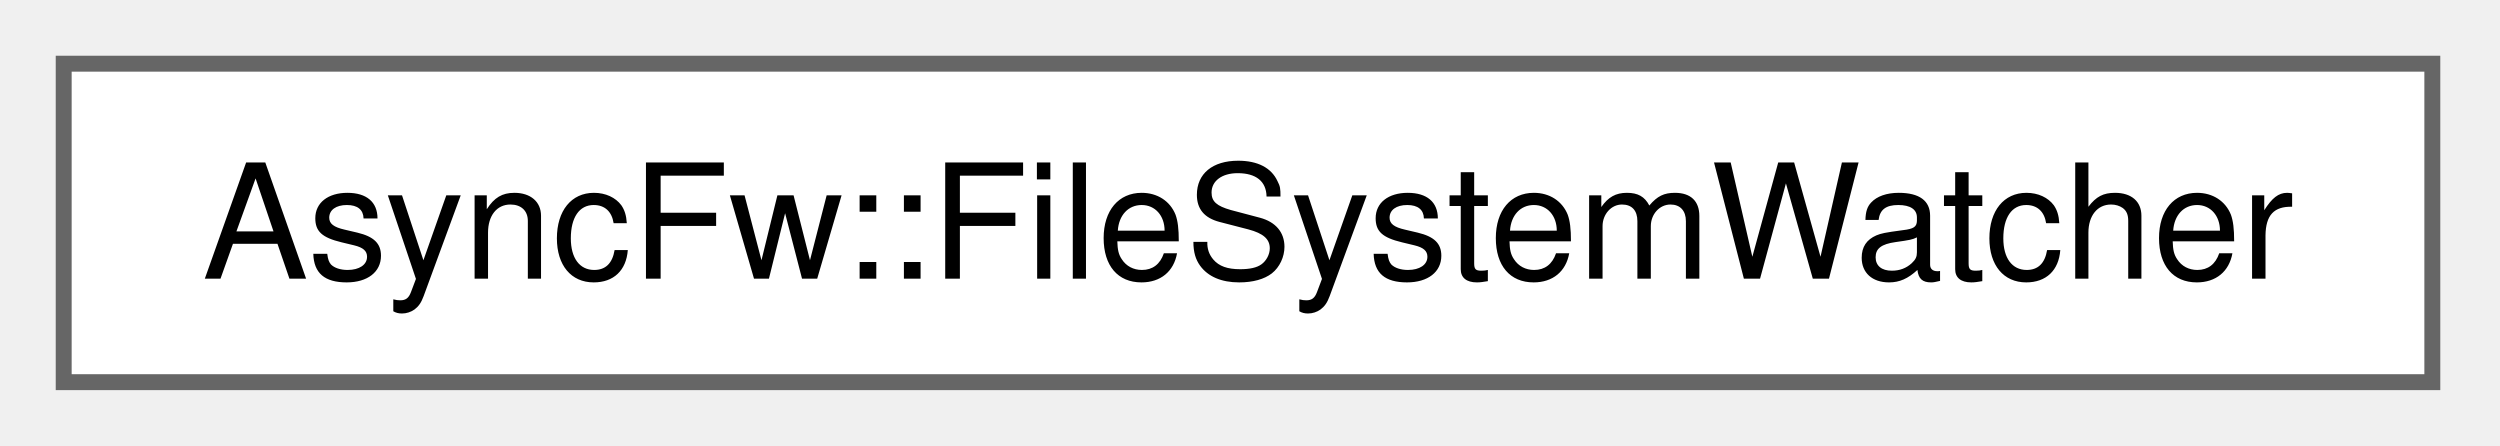
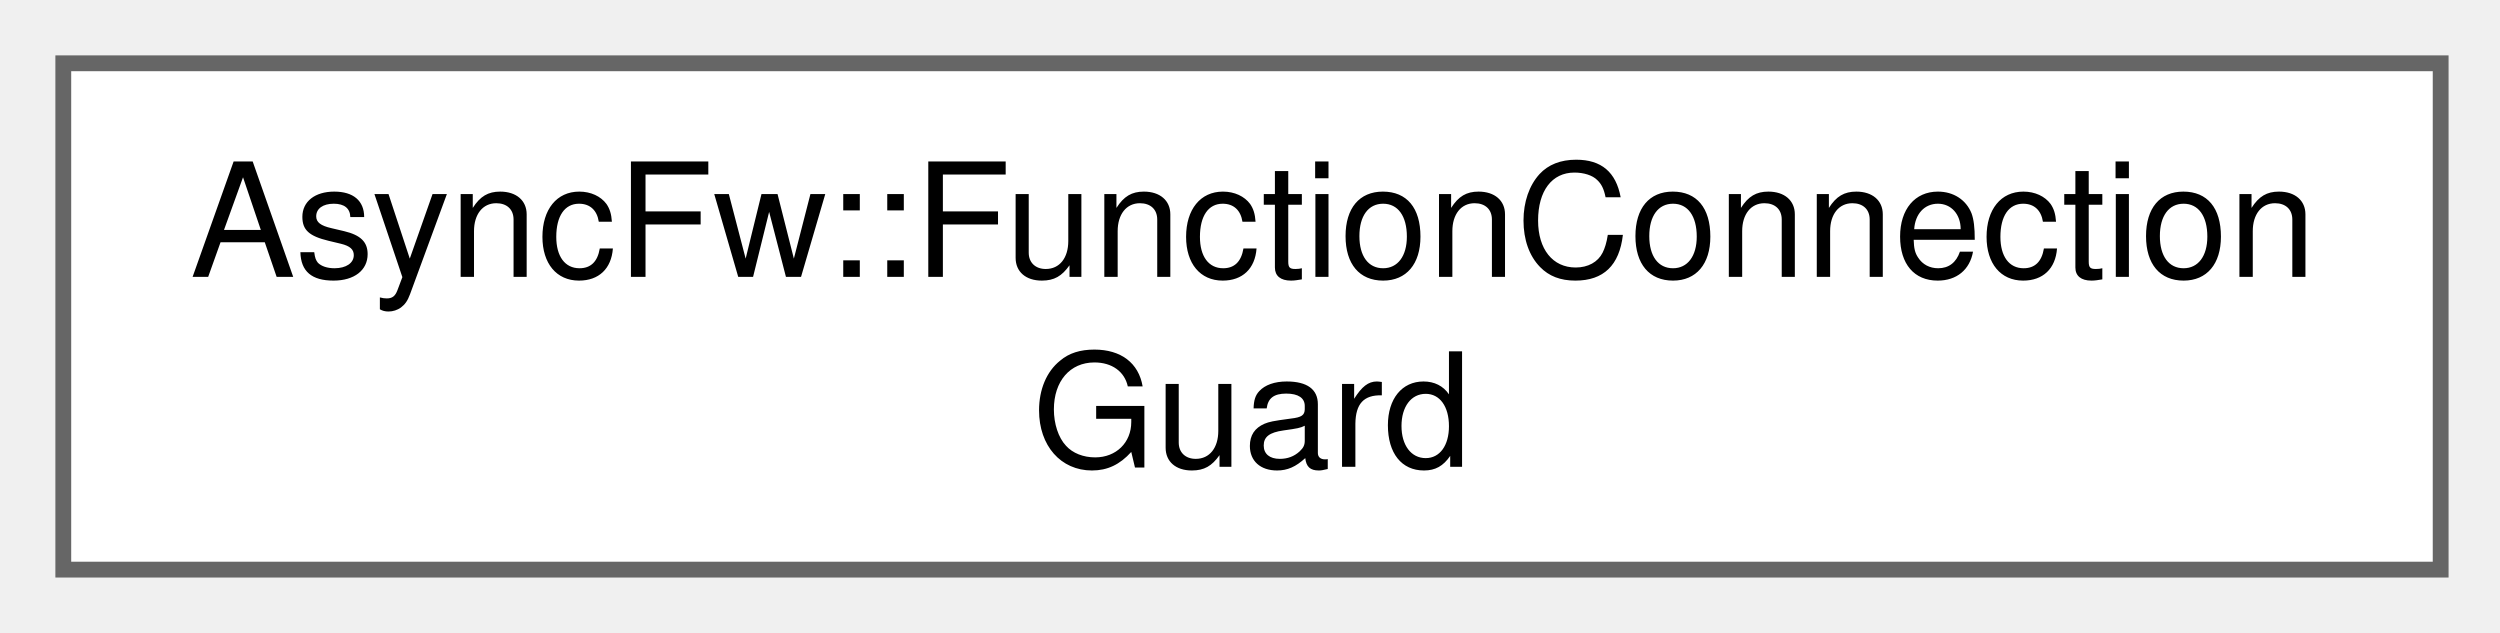
- <svg xmlns="http://www.w3.org/2000/svg" xmlns:xlink="http://www.w3.org/1999/xlink" width="157pt" height="28pt" viewBox="0.00 0.00 157.00 28.00">
-   <g id="graph0" class="graph" transform="scale(1 1) rotate(0) translate(4 24)">
+ <svg xmlns="http://www.w3.org/2000/svg" xmlns:xlink="http://www.w3.org/1999/xlink" width="158pt" height="40pt" viewBox="0.00 0.00 158.00 40.00">
+   <g id="graph0" class="graph" transform="scale(1 1) rotate(0) translate(4 36)">
    <g id="Node000000" class="node">
      <g id="a_Node000000">
-         <a xlink:href="classAsyncFw_1_1FileSystemWatcher.html" target="_top" xlink:title="Provides an asynchronous, cross-platform interface for monitoring specific files.">
-           <polygon fill="white" stroke="#666666" points="148.75,-20 0,-20 0,0 148.75,0 148.75,-20" />
-           <text xml:space="preserve" text-anchor="middle" x="74.38" y="-6.5" font-family="Helvetica,sans-Serif" font-size="10.00">AsyncFw::FileSystemWatcher</text>
+         <a xlink:href="classAsyncFw_1_1FunctionConnectionGuard.html" target="_top" xlink:title="An RAII guard that automatically manages the lifecycle of a FunctionConnector connection.">
+           <polygon fill="white" stroke="#666666" points="150.25,-32 0,-32 0,0 150.25,0 150.25,-32" />
+           <text xml:space="preserve" text-anchor="start" x="8" y="-18.5" font-family="Helvetica,sans-Serif" font-size="10.00">AsyncFw::FunctionConnection</text>
+           <text xml:space="preserve" text-anchor="middle" x="75.12" y="-6.5" font-family="Helvetica,sans-Serif" font-size="10.00">Guard</text>
        </a>
      </g>
    </g>
  </g>
</svg>
